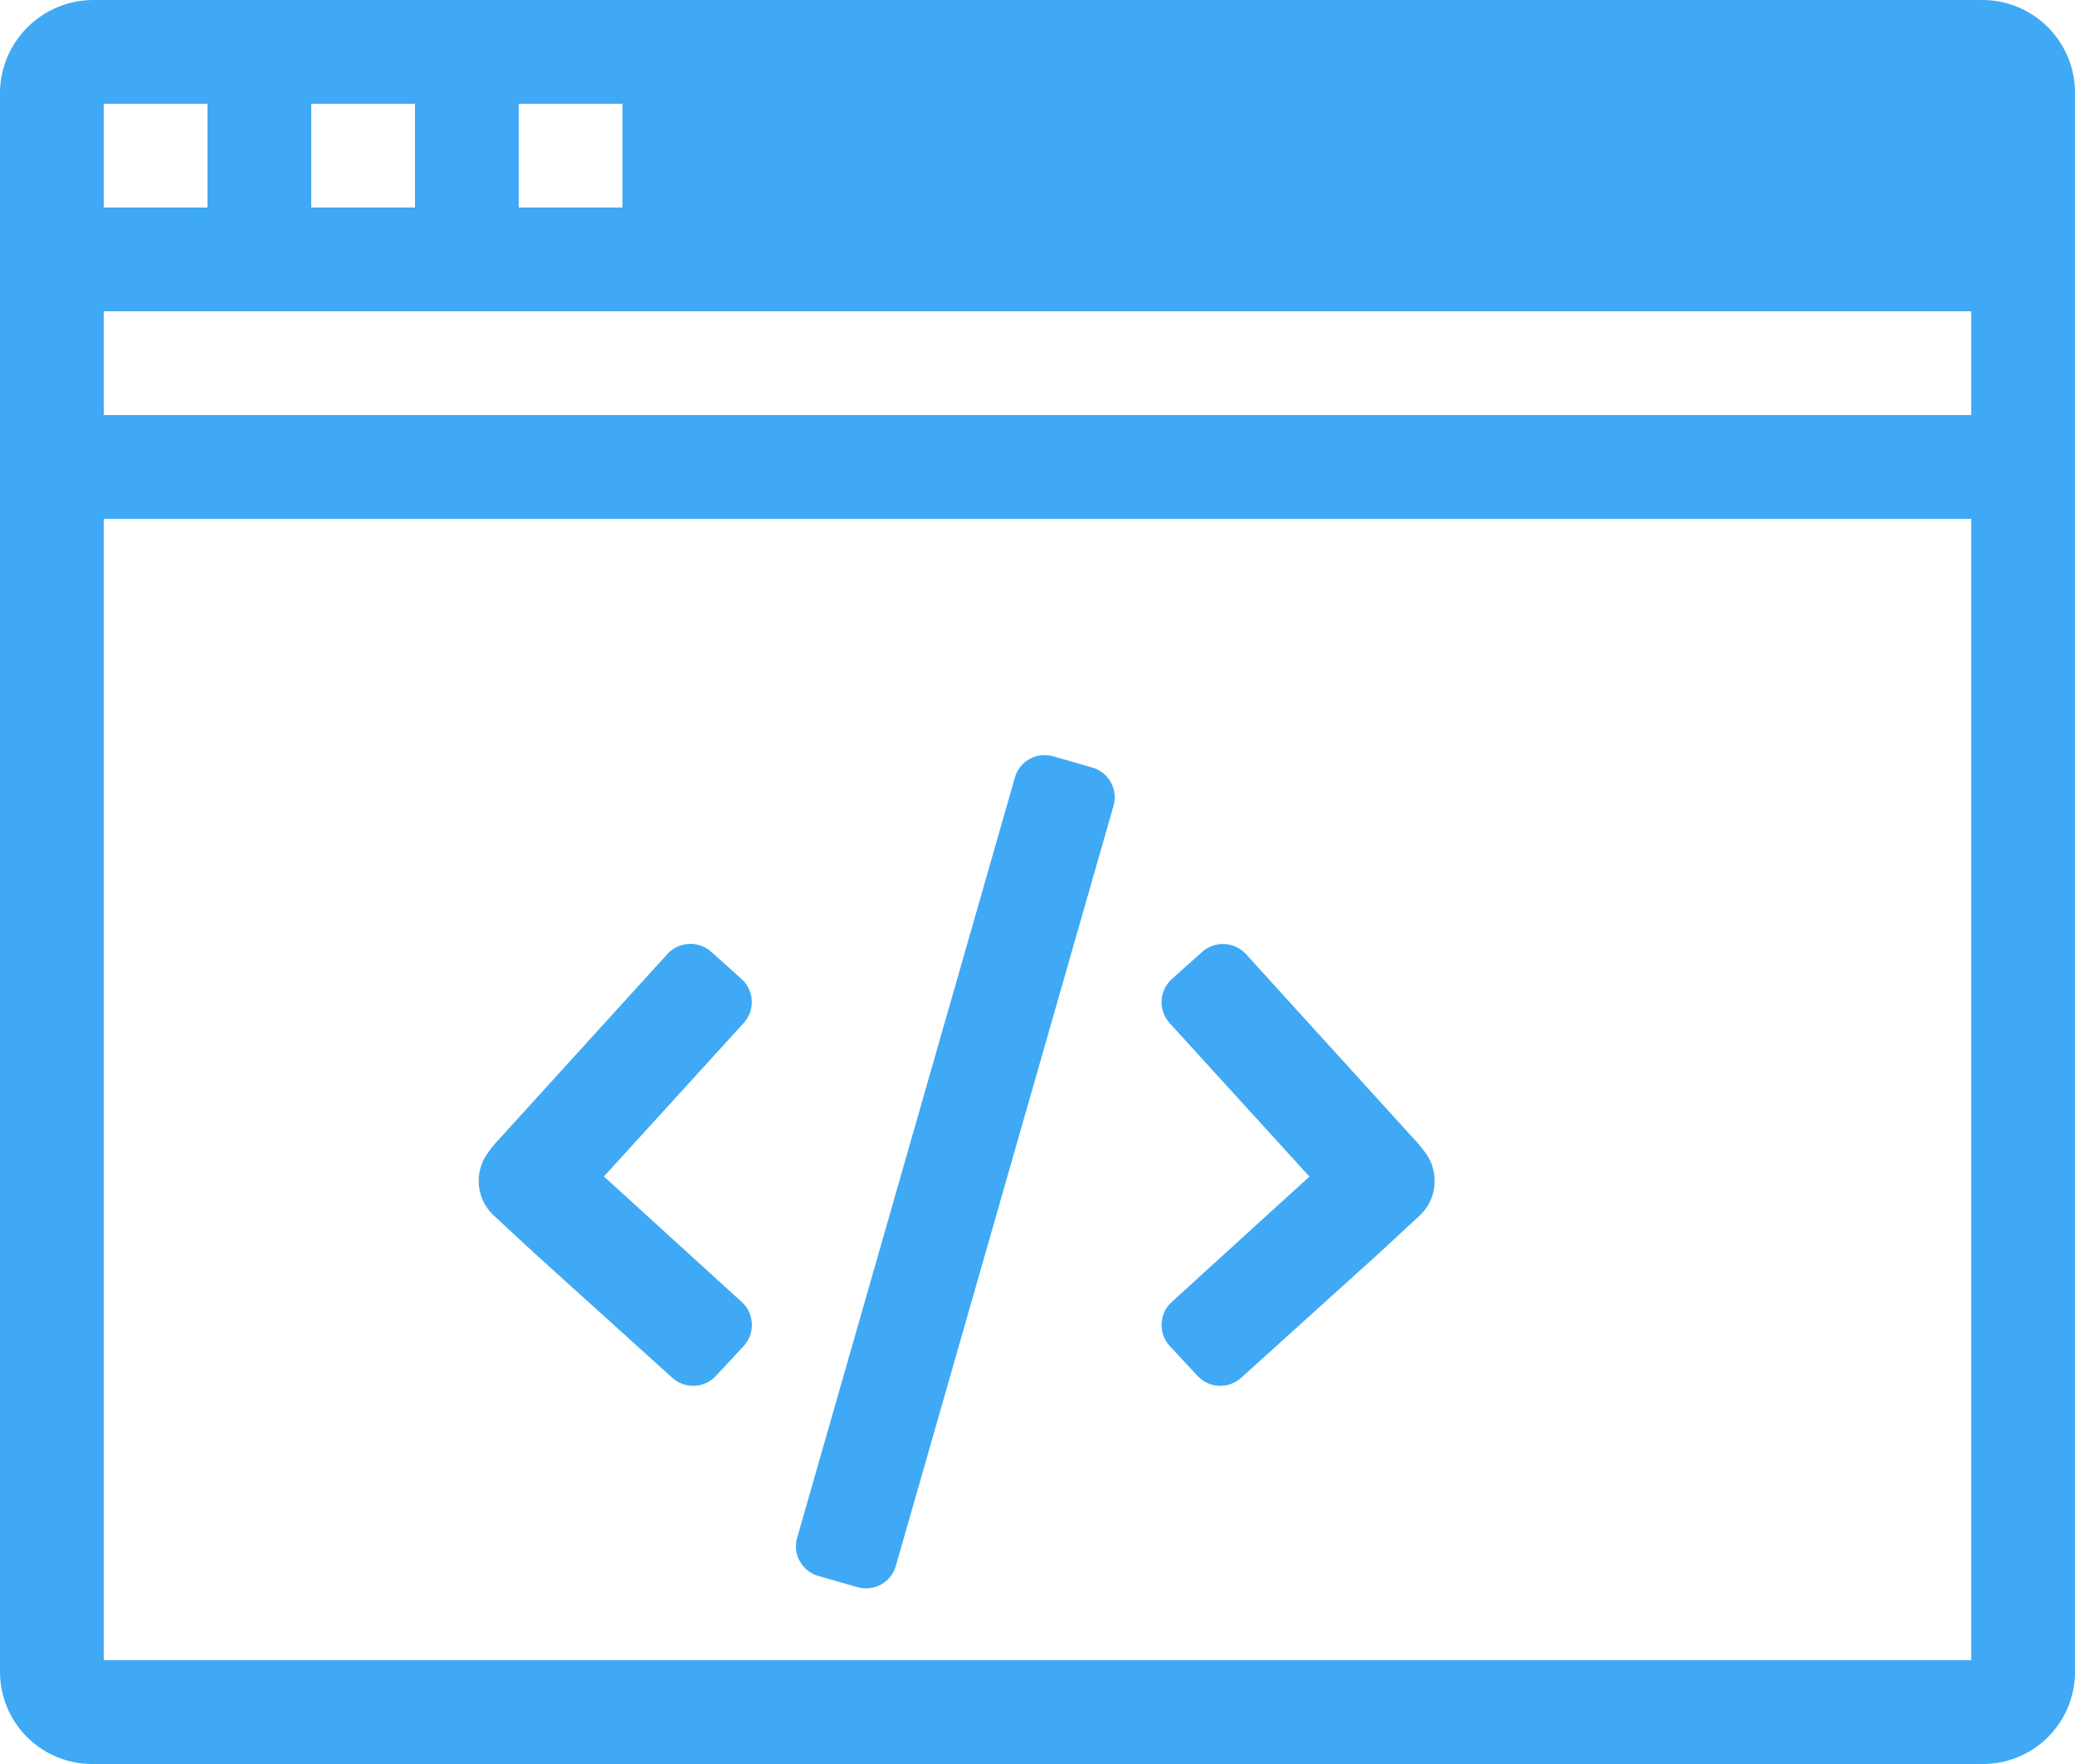
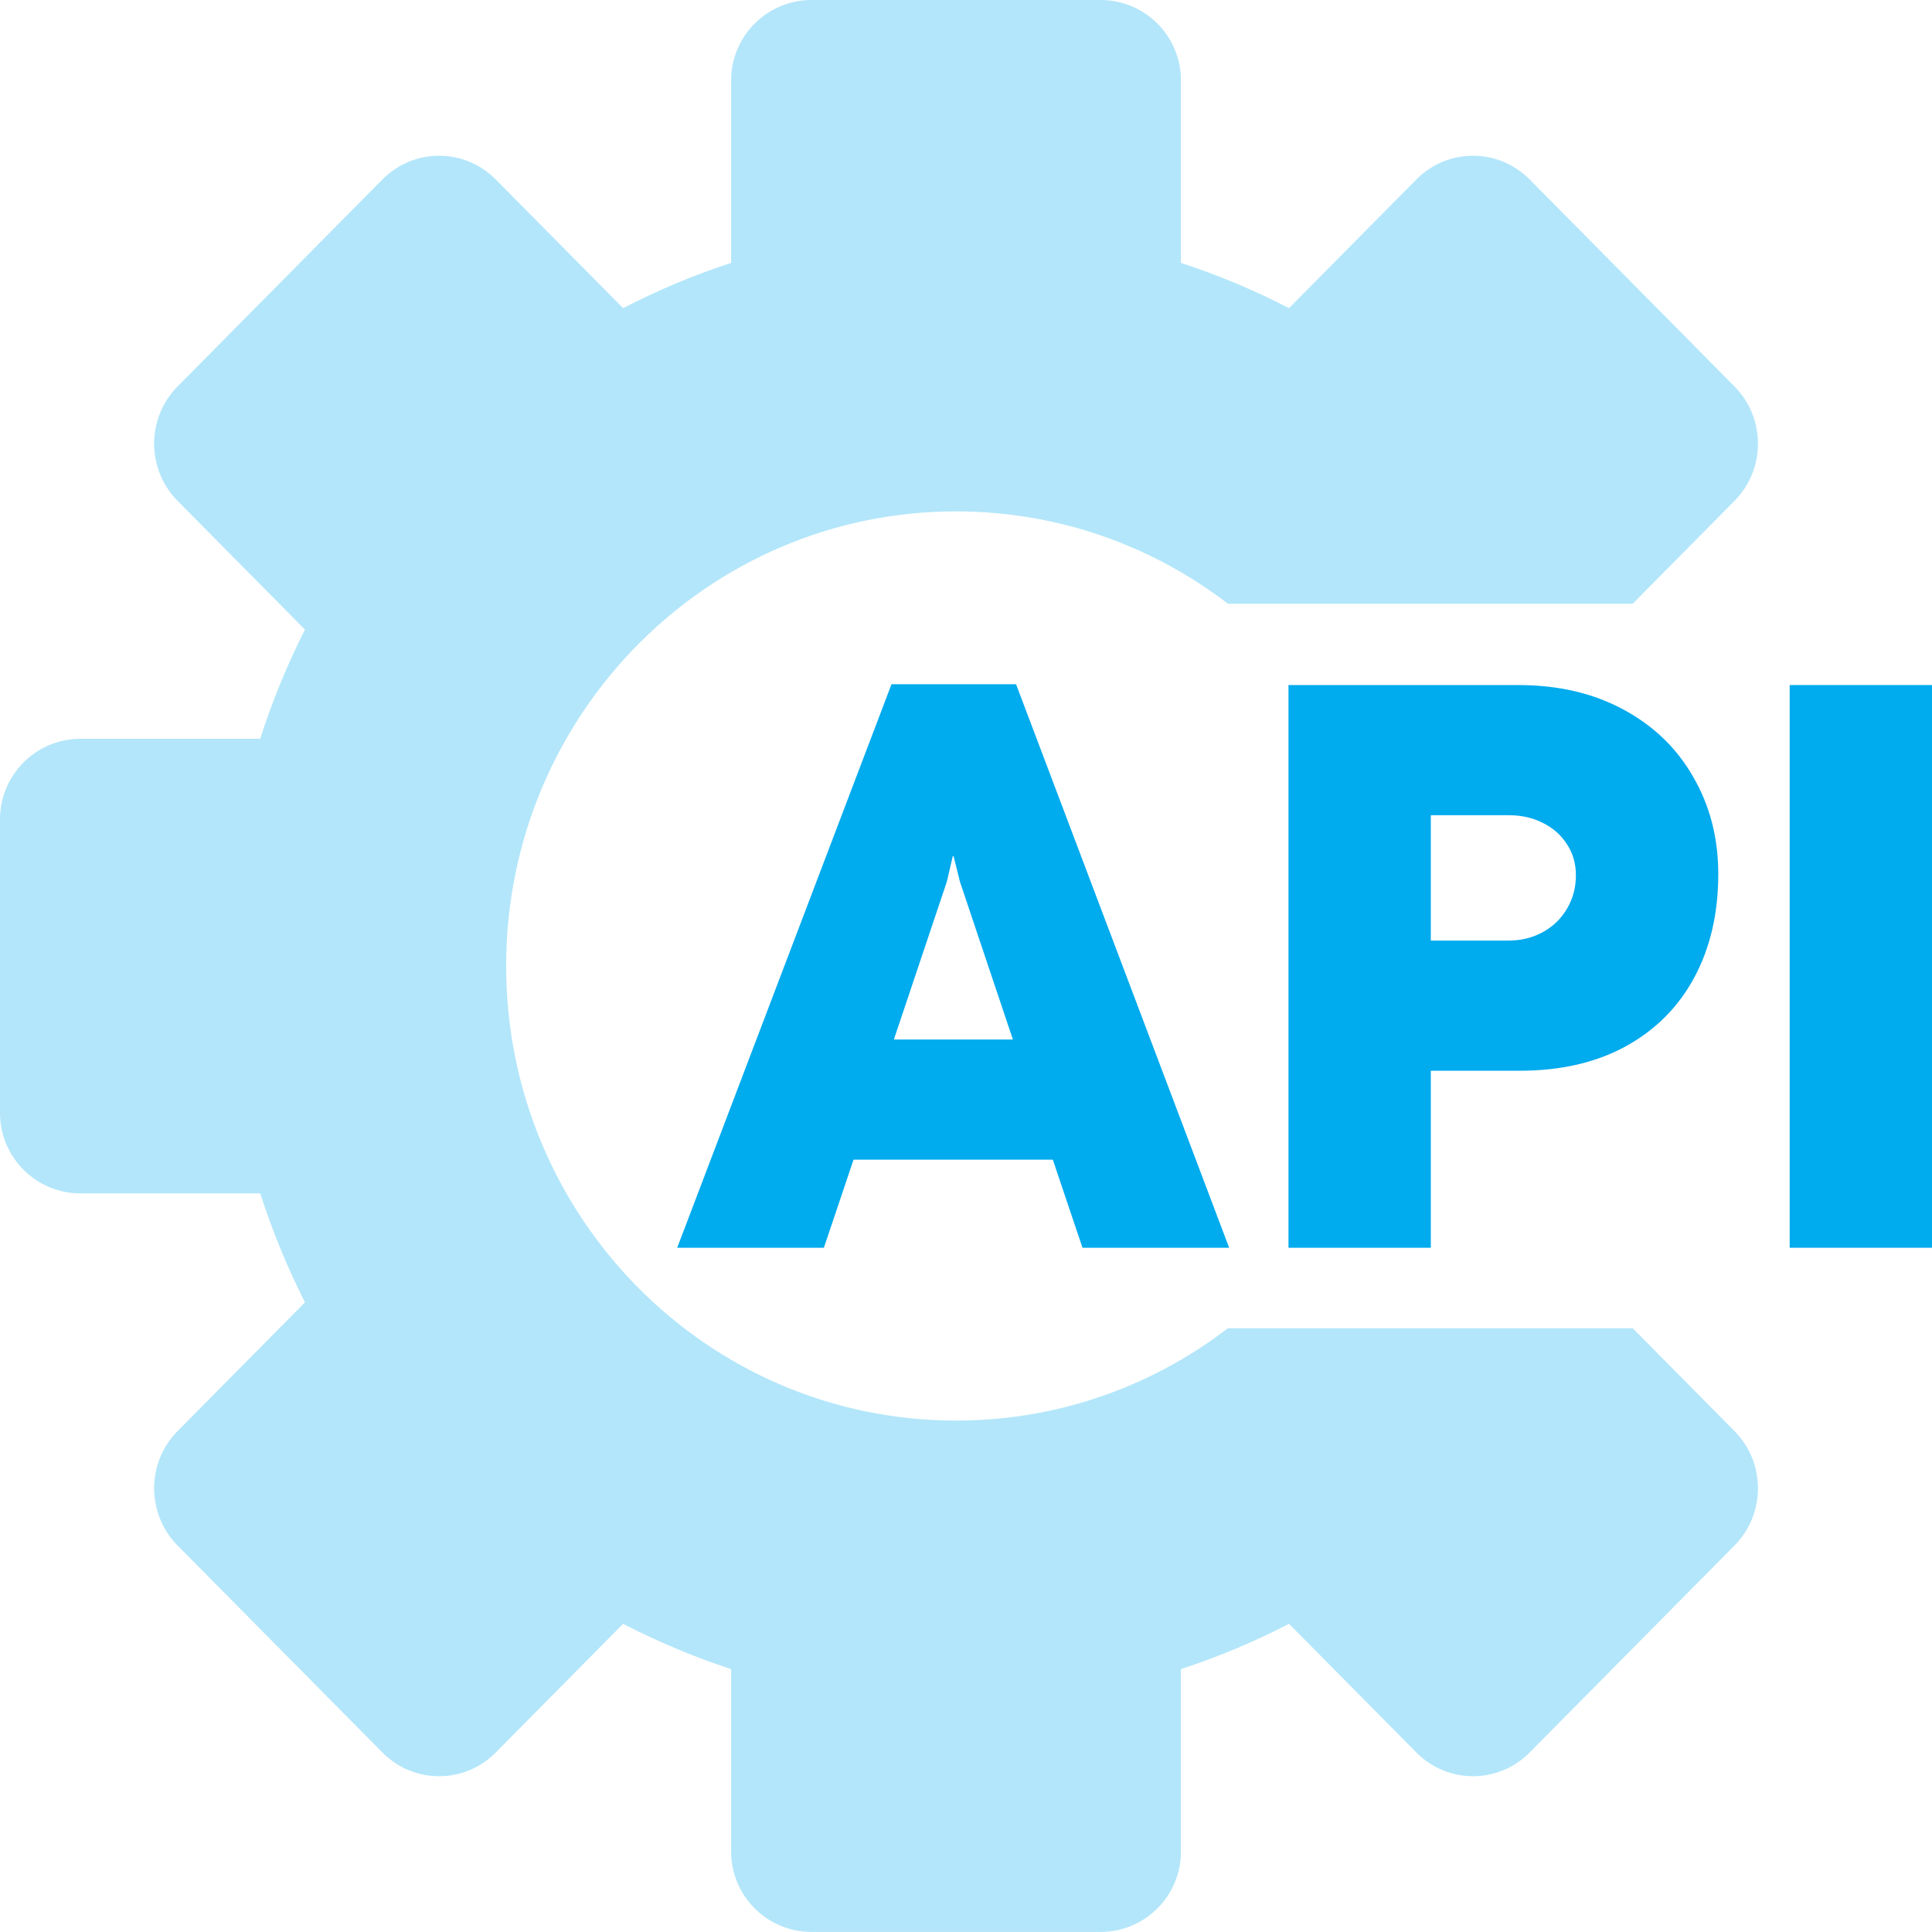
- <svg xmlns="http://www.w3.org/2000/svg" viewBox="0 0 20 17">
-   <defs>
-     <style>.cls-1{fill:#3fa9f5;}</style>
-   </defs>
-   <g id="Layer_2" data-name="Layer 2">
-     <g id="Layer_1-2" data-name="Layer 1">
-       <g id="API">
-         <path class="cls-1" d="M19.1,0H.9A.901.901,0,0,0,0,.885V16.115A.888.888,0,0,0,.9,17H19.1A.888.888,0,0,0,20,16.115V.885A.894.894,0,0,0,19.1,0ZM5,1H6V2H5ZM3,1H4V2H3ZM1,1H2V2H1ZM19,16H1V5H19ZM19,4H1V3H19Z" />
-         <path class="cls-1" d="M5.398,10.798h7.621a.298.298,0,0,1,.298.298v.393a.298.298,0,0,1-.298.298H5.398a.298.298,0,0,1-.298-.298v-.393a.299.299,0,0,1,.299-.299Z" transform="translate(-4.18332 17.03545) rotate(-74.01684)" />
-         <path class="cls-1" d="M13.701,11.698l-.41.38-1.329,1.201a.299.299,0,0,1-.42-.02l-.27-.29a.3.3,0,0,1,.02-.42l1.329-1.21-1.349-1.481a.3.3,0,0,1,.02-.42l.29-.26a.301.301,0,0,1,.43.02l1.619,1.781a1.059,1.059,0,0,1,.1.12A.458.458,0,0,1,13.701,11.698Z" />
-         <path class="cls-1" d="M4.742,11.698l.41.38,1.329,1.201a.299.299,0,0,0,.42-.02l.27-.29a.3.3,0,0,0-.02-.42L5.821,11.338l1.349-1.481a.3.3,0,0,0-.02-.42l-.29-.26a.301.301,0,0,0-.43.02l-1.619,1.781a1.059,1.059,0,0,0-.1.12A.458.458,0,0,0,4.742,11.698Z" />
-       </g>
-     </g>
-   </g>
+ <svg xmlns="http://www.w3.org/2000/svg" width="48" height="48" viewBox="0 0 48 48" fill="none">
+   <path opacity="0.3" fill-rule="evenodd" clip-rule="evenodd" d="M18.164 2C18.164 0.895 19.059 0 20.164 0H27.341C28.446 0 29.341 0.895 29.341 2V6.532C30.271 6.835 31.168 7.212 32.025 7.656L35.19 4.458C35.967 3.673 37.226 3.673 38.003 4.458L43.093 9.601C43.87 10.386 43.87 11.659 43.093 12.444L40.564 15H30.508C28.631 13.56 26.291 12.705 23.753 12.705C17.579 12.705 12.575 17.762 12.575 23.999C12.575 30.237 17.579 35.294 23.753 35.294C26.29 35.294 28.63 34.439 30.506 33H40.565L43.093 35.555C43.87 36.34 43.87 37.613 43.093 38.398L38.003 43.541C37.226 44.326 35.967 44.326 35.19 43.541L32.025 40.343C31.168 40.787 30.271 41.164 29.341 41.468V45.999C29.341 47.104 28.446 47.999 27.341 47.999H20.164C19.059 47.999 18.164 47.104 18.164 45.999V41.468C17.234 41.164 16.338 40.787 15.481 40.343L12.316 43.541C11.539 44.326 10.279 44.326 9.502 43.541L4.412 38.398C3.635 37.613 3.635 36.34 4.412 35.555L7.577 32.357C7.139 31.492 6.766 30.587 6.466 29.65H2C0.895 29.65 0 28.754 0 27.65V20.355C0 19.251 0.895 18.355 2 18.355H6.464C6.764 17.416 7.138 16.509 7.577 15.642L4.412 12.444C3.635 11.659 3.635 10.386 4.412 9.601L9.502 4.458C10.279 3.673 11.539 3.673 12.316 4.458L15.481 7.656C16.338 7.212 17.235 6.835 18.164 6.532V2Z" fill="#00ABEE" />
+   <path d="M48 31H44.464V17.02H48V31Z" fill="#00ABEE" />
+   <path d="M32.012 31V17.02H37.719C38.715 17.02 39.586 17.223 40.332 17.628C41.085 18.032 41.665 18.593 42.071 19.309C42.483 20.019 42.69 20.822 42.69 21.717C42.69 22.686 42.493 23.538 42.1 24.274C41.707 25.011 41.138 25.584 40.391 25.996C39.651 26.4 38.774 26.602 37.758 26.602H35.548V31H32.012ZM37.474 23.369C37.788 23.369 38.073 23.299 38.328 23.16C38.584 23.02 38.783 22.828 38.928 22.583C39.078 22.331 39.153 22.052 39.153 21.747C39.153 21.455 39.078 21.196 38.928 20.971C38.783 20.745 38.584 20.569 38.328 20.443C38.079 20.317 37.798 20.254 37.483 20.254H35.548V23.369H37.474Z" fill="#00ABEE" />
+   <path d="M30.538 31H26.894L26.157 28.811H21.206L20.469 31H16.825L22.149 17H25.244L30.538 31ZM23.524 21.905L22.208 25.826H25.165L23.849 21.905L23.691 21.269H23.672L23.524 21.905Z" fill="#00ABEE" />
</svg>
